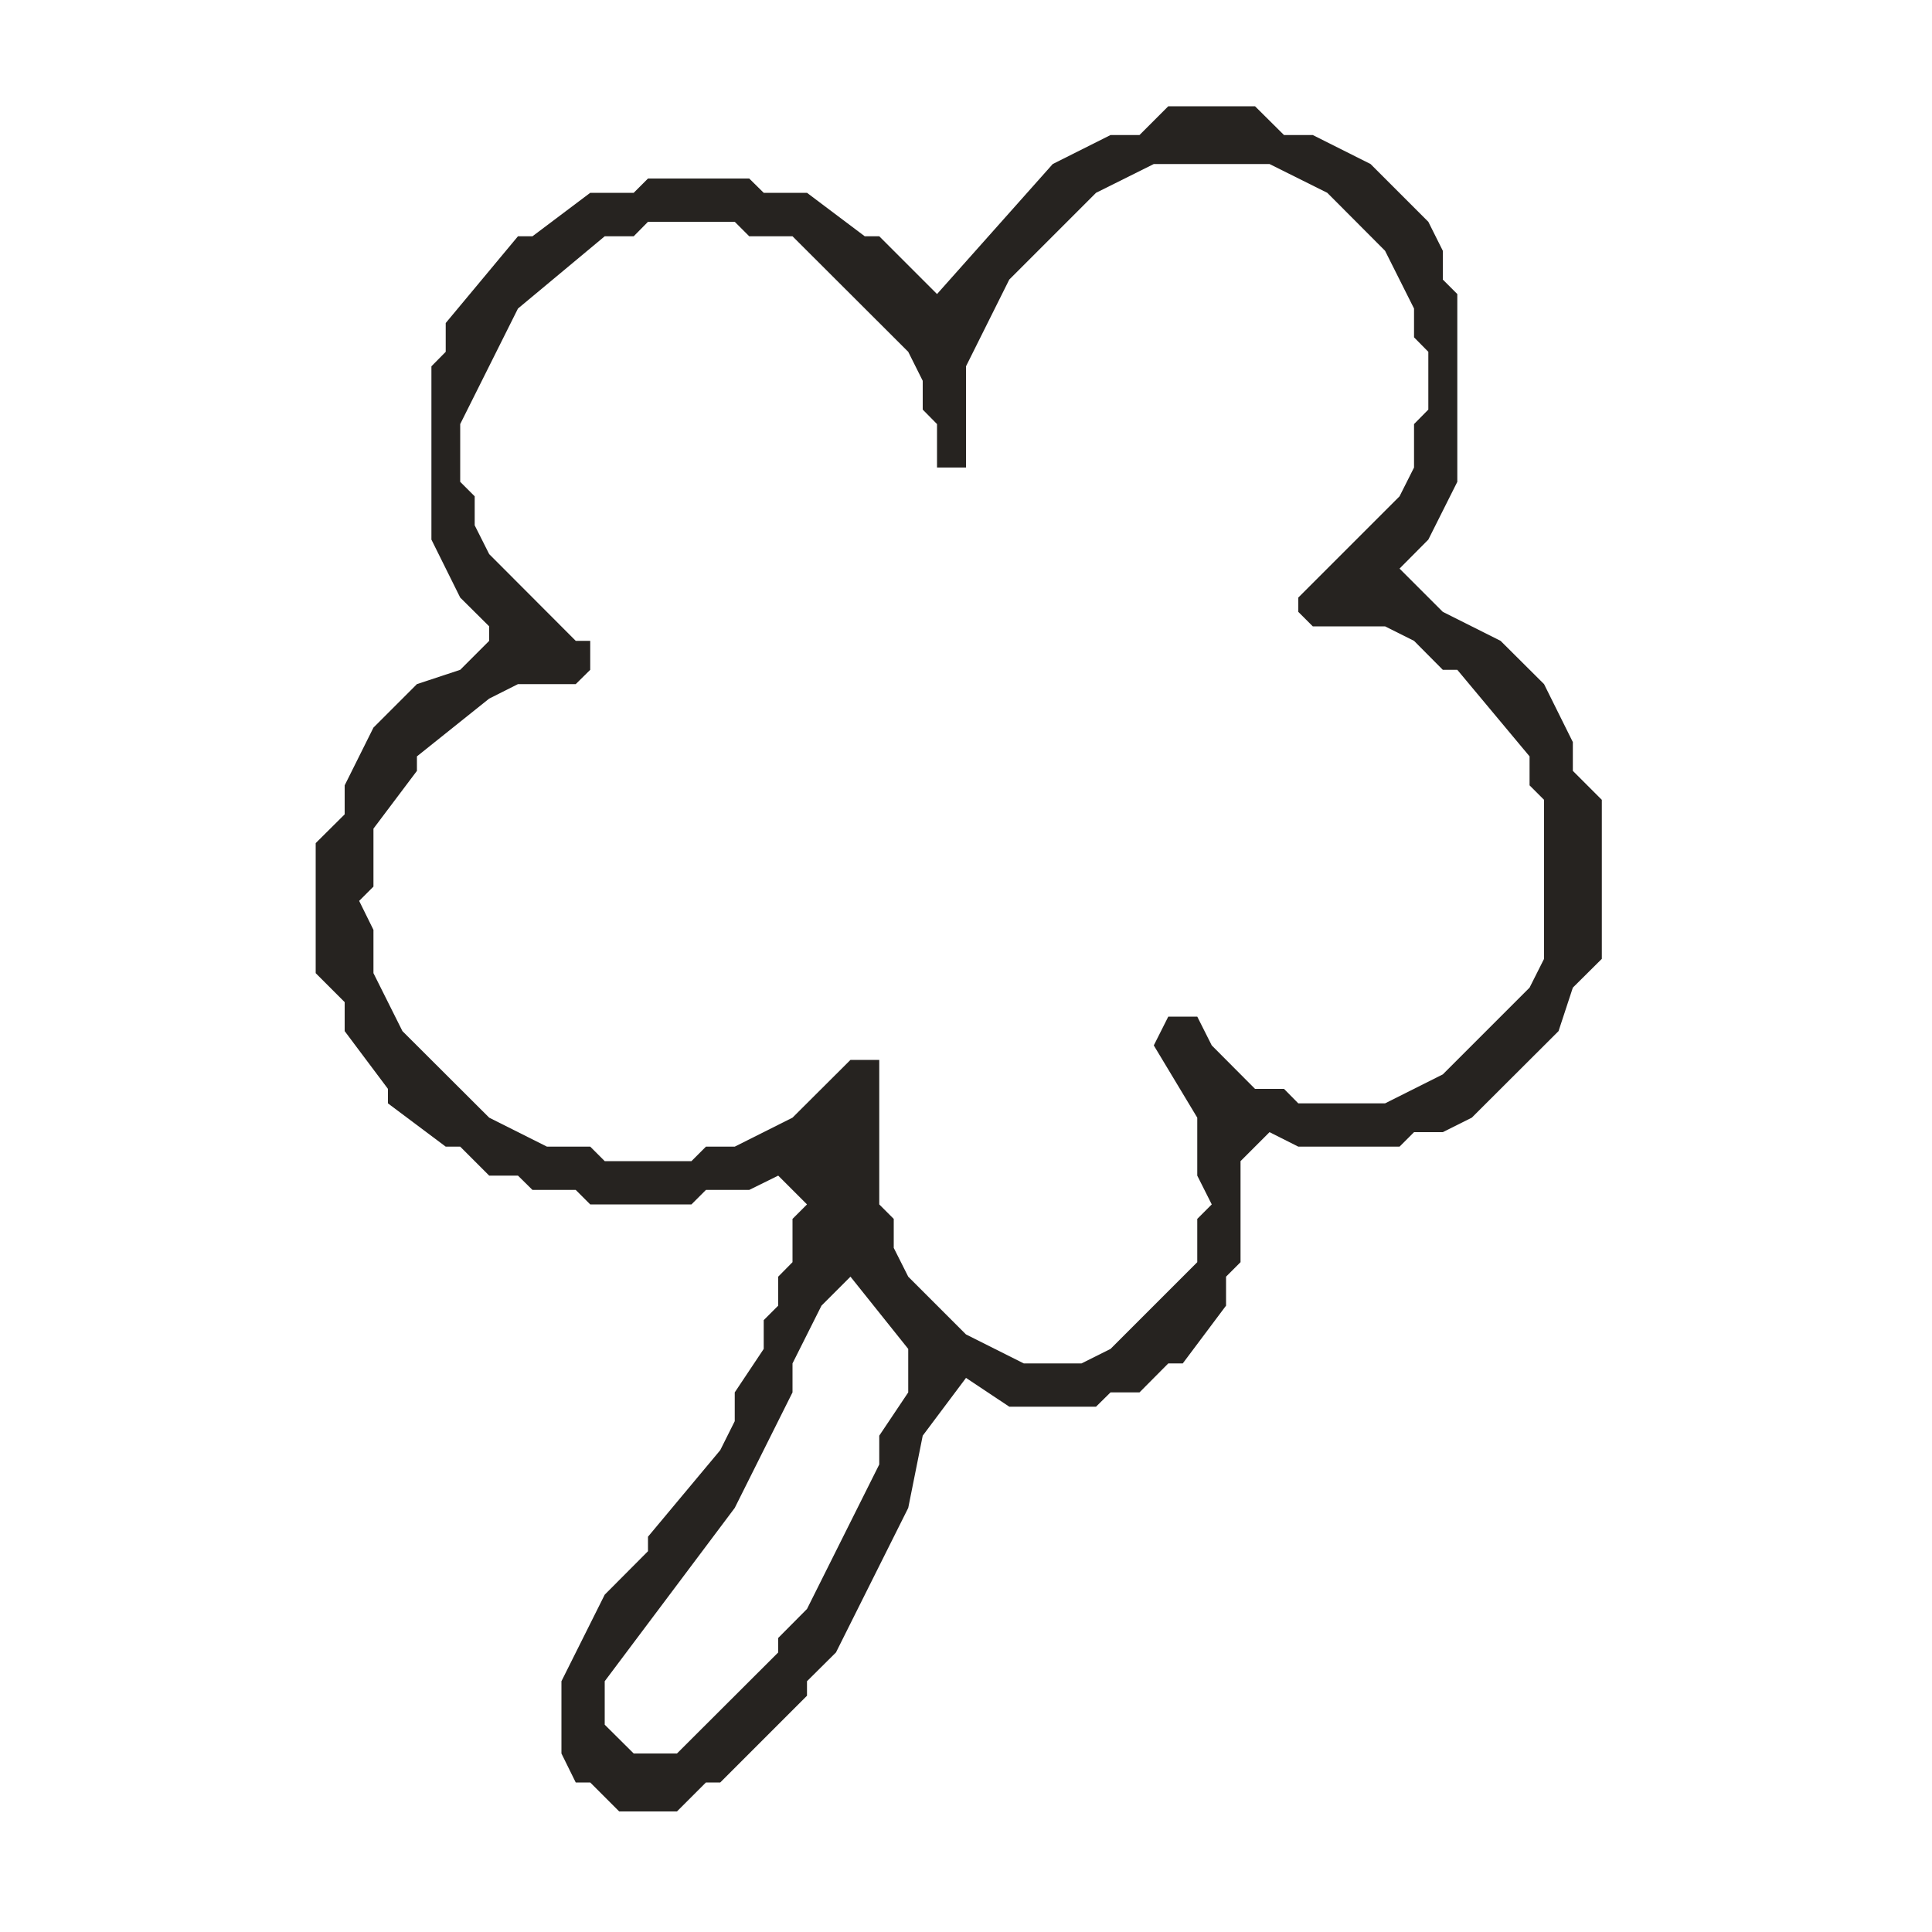
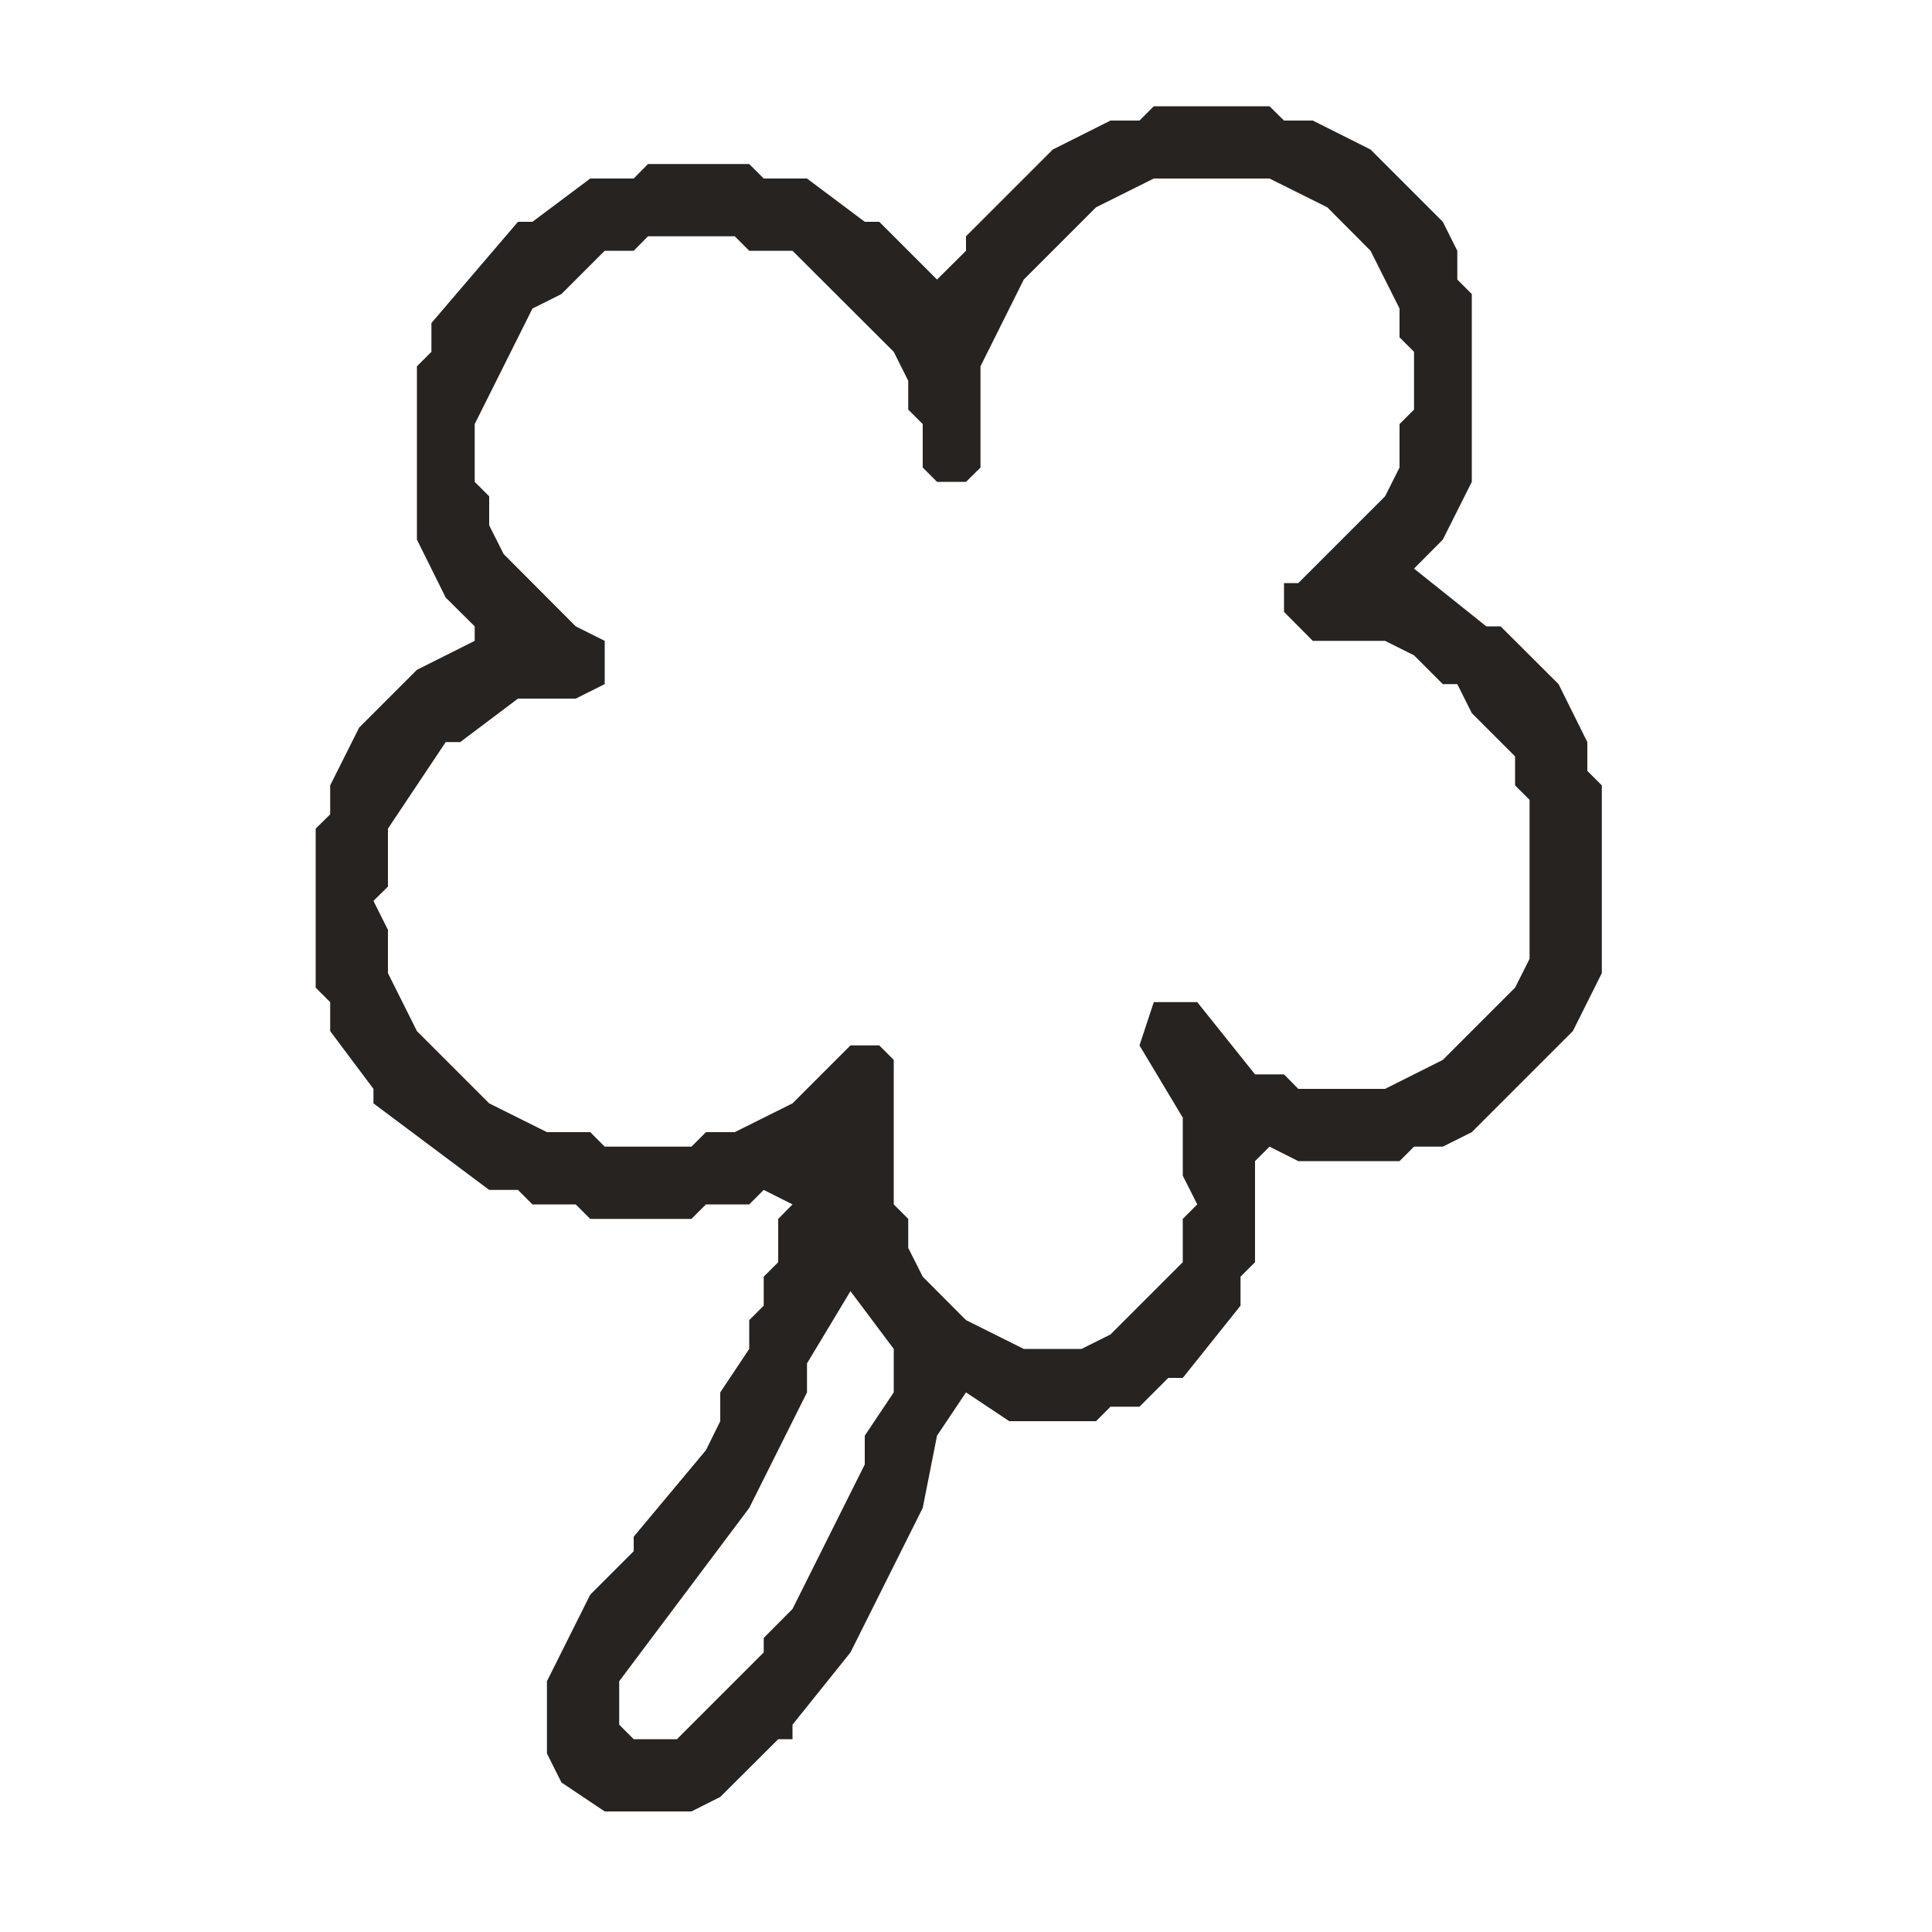
<svg xmlns="http://www.w3.org/2000/svg" viewBox="0 0 100 100" width="100" height="100" fill="currentColor" fill-rule="evenodd" stroke="none" color="#262320">
-   <path d="M 64.96 5.50 L 60.47 5.50 L 58.98 6.99 L 57.48 6.99 L 54.49 8.49 L 48.50 15.22 L 45.51 12.23 L 44.76 12.23 L 41.77 9.98 L 39.53 9.98 L 38.78 9.24 L 33.54 9.24 L 32.80 9.98 L 30.55 9.98 L 27.56 12.23 L 26.81 12.23 L 23.07 16.72 L 23.07 18.21 L 22.33 18.96 L 22.33 27.93 L 23.82 30.93 L 25.32 32.42 L 25.32 33.17 L 23.82 34.67 L 21.58 35.41 L 19.33 37.66 L 17.84 40.65 L 17.84 42.15 L 16.34 43.64 L 16.34 50.37 L 17.84 51.87 L 17.84 53.37 L 20.08 56.36 L 20.08 57.11 L 23.07 59.35 L 23.82 59.35 L 25.32 60.85 L 26.81 60.85 L 27.56 61.59 L 29.80 61.59 L 30.55 62.34 L 35.79 62.34 L 36.54 61.59 L 38.78 61.59 L 40.28 60.85 L 41.77 62.34 L 41.02 63.09 L 41.02 65.33 L 40.28 66.08 L 40.28 67.58 L 39.53 68.33 L 39.53 69.82 L 38.03 72.07 L 38.03 73.56 L 37.28 75.06 L 33.54 79.54 L 33.54 80.29 L 31.30 82.54 L 29.06 87.02 L 29.06 90.76 L 29.80 92.26 L 30.55 92.26 L 32.05 93.76 L 35.04 93.76 L 36.54 92.26 L 37.28 92.26 L 41.77 87.77 L 41.77 87.02 L 43.27 85.53 L 47.01 78.05 L 47.76 74.31 L 50.00 71.32 L 52.24 72.81 L 56.73 72.81 L 57.48 72.07 L 58.98 72.07 L 60.47 70.57 L 61.22 70.57 L 63.46 67.58 L 63.46 66.08 L 64.21 65.33 L 64.21 60.10 L 65.71 58.60 L 67.20 59.35 L 72.44 59.35 L 73.19 58.60 L 74.68 58.60 L 76.18 57.85 L 80.67 53.37 L 81.41 51.12 L 82.91 49.63 L 82.91 41.40 L 81.41 39.90 L 81.41 38.41 L 79.92 35.41 L 77.67 33.17 L 74.68 31.67 L 72.44 29.43 L 73.93 27.93 L 75.43 24.94 L 75.43 15.22 L 74.68 14.47 L 74.68 12.98 L 73.93 11.48 L 70.94 8.49 L 67.95 6.99 L 66.46 6.99 Z M 44.02 66.08 L 47.01 69.82 L 47.01 72.07 L 45.51 74.31 L 45.51 75.80 L 41.77 83.28 L 40.28 84.78 L 40.28 85.53 L 35.04 90.76 L 32.80 90.76 L 31.30 89.27 L 31.30 87.02 L 38.03 78.05 L 41.02 72.07 L 41.02 70.57 L 42.52 67.58 Z M 65.71 8.49 L 68.70 9.98 L 71.69 12.98 L 73.19 15.97 L 73.19 17.46 L 73.93 18.21 L 73.93 21.20 L 73.19 21.95 L 73.19 24.20 L 72.44 25.69 L 67.20 30.93 L 67.20 31.67 L 67.95 32.42 L 71.69 32.42 L 73.19 33.17 L 74.68 34.67 L 75.43 34.67 L 79.17 39.15 L 79.17 40.65 L 79.92 41.40 L 79.92 49.63 L 79.17 51.12 L 74.68 55.61 L 71.69 57.11 L 67.20 57.11 L 66.46 56.36 L 64.96 56.36 L 62.72 54.11 L 61.97 52.62 L 60.47 52.62 L 59.72 54.11 L 61.97 57.85 L 61.97 60.85 L 62.72 62.34 L 61.97 63.09 L 61.97 65.33 L 57.48 69.82 L 55.98 70.57 L 52.99 70.57 L 50.00 69.07 L 47.01 66.08 L 46.26 64.59 L 46.26 63.09 L 45.51 62.34 L 45.51 54.86 L 44.02 54.86 L 41.02 57.85 L 38.03 59.35 L 36.54 59.35 L 35.79 60.10 L 31.30 60.10 L 30.55 59.35 L 28.31 59.35 L 25.32 57.85 L 20.83 53.37 L 19.33 50.37 L 19.33 48.13 L 18.59 46.63 L 19.33 45.89 L 19.33 42.89 L 21.58 39.90 L 21.58 39.15 L 25.32 36.16 L 26.81 35.41 L 29.80 35.41 L 30.55 34.67 L 30.55 33.17 L 29.80 33.17 L 25.32 28.68 L 24.57 27.19 L 24.57 25.69 L 23.82 24.94 L 23.82 21.95 L 26.81 15.97 L 31.30 12.23 L 32.80 12.23 L 33.54 11.48 L 38.03 11.48 L 38.78 12.23 L 41.02 12.23 L 47.01 18.21 L 47.76 19.71 L 47.76 21.20 L 48.50 21.95 L 48.50 24.20 L 50.00 24.20 L 50.00 18.96 L 52.24 14.47 L 56.73 9.98 L 59.72 8.49 Z" />
+   <path d="M 67.95 6.24 L 66.46 6.24 L 65.71 5.50 L 59.72 5.50 L 58.98 6.24 L 57.48 6.24 L 54.49 7.74 L 50.00 12.23 L 50.00 12.98 L 48.50 14.47 L 45.51 11.48 L 44.76 11.48 L 41.77 9.24 L 39.53 9.24 L 38.78 8.49 L 33.54 8.49 L 32.80 9.24 L 30.55 9.24 L 27.56 11.48 L 26.81 11.48 L 22.33 16.72 L 22.33 18.21 L 21.58 18.96 L 21.58 27.93 L 23.07 30.93 L 24.57 32.42 L 24.57 33.17 L 21.58 34.67 L 18.59 37.66 L 17.09 40.65 L 17.09 42.15 L 16.34 42.89 L 16.34 51.12 L 17.09 51.87 L 17.09 53.37 L 19.33 56.36 L 19.33 57.11 L 25.32 61.59 L 26.81 61.59 L 27.56 62.34 L 29.80 62.34 L 30.55 63.09 L 35.79 63.09 L 36.54 62.34 L 38.78 62.34 L 39.53 61.59 L 41.02 62.34 L 40.28 63.09 L 40.28 65.33 L 39.53 66.08 L 39.53 67.58 L 38.78 68.33 L 38.78 69.82 L 37.28 72.07 L 37.28 73.56 L 36.54 75.06 L 32.80 79.54 L 32.80 80.29 L 30.55 82.54 L 28.31 87.02 L 28.31 90.76 L 29.06 92.26 L 31.30 93.76 L 35.79 93.76 L 37.28 93.01 L 40.28 90.02 L 41.02 90.02 L 41.02 89.27 L 44.02 85.53 L 47.76 78.05 L 48.50 74.31 L 50.00 72.07 L 52.24 73.56 L 56.73 73.56 L 57.48 72.81 L 58.98 72.81 L 60.47 71.32 L 61.22 71.32 L 64.21 67.58 L 64.21 66.08 L 64.96 65.33 L 64.96 60.10 L 65.71 59.35 L 67.20 60.10 L 72.44 60.10 L 73.19 59.35 L 74.68 59.35 L 76.18 58.60 L 81.41 53.37 L 82.91 50.37 L 82.91 40.65 L 82.16 39.90 L 82.16 38.41 L 80.67 35.41 L 77.67 32.42 L 76.93 32.42 L 73.19 29.43 L 74.68 27.93 L 76.18 24.94 L 76.18 15.22 L 75.43 14.47 L 75.43 12.98 L 74.68 11.48 L 70.94 7.74 Z M 44.02 66.83 L 46.26 69.82 L 46.26 72.07 L 44.76 74.31 L 44.76 75.80 L 41.02 83.28 L 39.53 84.78 L 39.53 85.53 L 35.04 90.02 L 32.80 90.02 L 32.05 89.27 L 32.05 87.02 L 38.78 78.05 L 41.77 72.07 L 41.77 70.57 Z M 65.71 9.24 L 68.70 10.73 L 70.94 12.98 L 72.44 15.97 L 72.44 17.46 L 73.19 18.21 L 73.19 21.20 L 72.44 21.95 L 72.44 24.20 L 71.69 25.69 L 67.20 30.18 L 66.46 30.18 L 66.46 31.67 L 67.95 33.17 L 71.69 33.17 L 73.19 33.92 L 74.68 35.41 L 75.43 35.41 L 76.18 36.91 L 78.42 39.15 L 78.42 40.65 L 79.17 41.40 L 79.17 49.63 L 78.42 51.12 L 74.68 54.86 L 71.69 56.36 L 67.20 56.36 L 66.46 55.61 L 64.96 55.61 L 61.97 51.87 L 59.72 51.87 L 58.98 54.11 L 61.22 57.85 L 61.22 60.85 L 61.97 62.34 L 61.22 63.09 L 61.22 65.33 L 57.48 69.07 L 55.98 69.82 L 52.99 69.82 L 50.00 68.33 L 47.76 66.08 L 47.01 64.59 L 47.01 63.09 L 46.26 62.34 L 46.26 54.86 L 45.51 54.11 L 44.02 54.11 L 41.02 57.11 L 38.03 58.60 L 36.54 58.60 L 35.79 59.35 L 31.30 59.35 L 30.55 58.60 L 28.31 58.60 L 25.32 57.11 L 21.58 53.37 L 20.08 50.37 L 20.08 48.13 L 19.33 46.63 L 20.08 45.89 L 20.08 42.89 L 23.07 38.41 L 23.82 38.41 L 26.81 36.16 L 29.80 36.16 L 31.30 35.41 L 31.30 33.17 L 29.80 32.42 L 26.07 28.68 L 25.32 27.19 L 25.32 25.69 L 24.57 24.94 L 24.57 21.95 L 27.56 15.97 L 29.06 15.22 L 31.30 12.98 L 32.80 12.98 L 33.54 12.23 L 38.03 12.23 L 38.78 12.98 L 41.02 12.98 L 46.26 18.21 L 47.01 19.71 L 47.01 21.20 L 47.76 21.95 L 47.76 24.20 L 48.50 24.94 L 50.00 24.94 L 50.75 24.20 L 50.75 18.96 L 52.99 14.47 L 56.73 10.73 L 59.72 9.24 Z" />
</svg>
